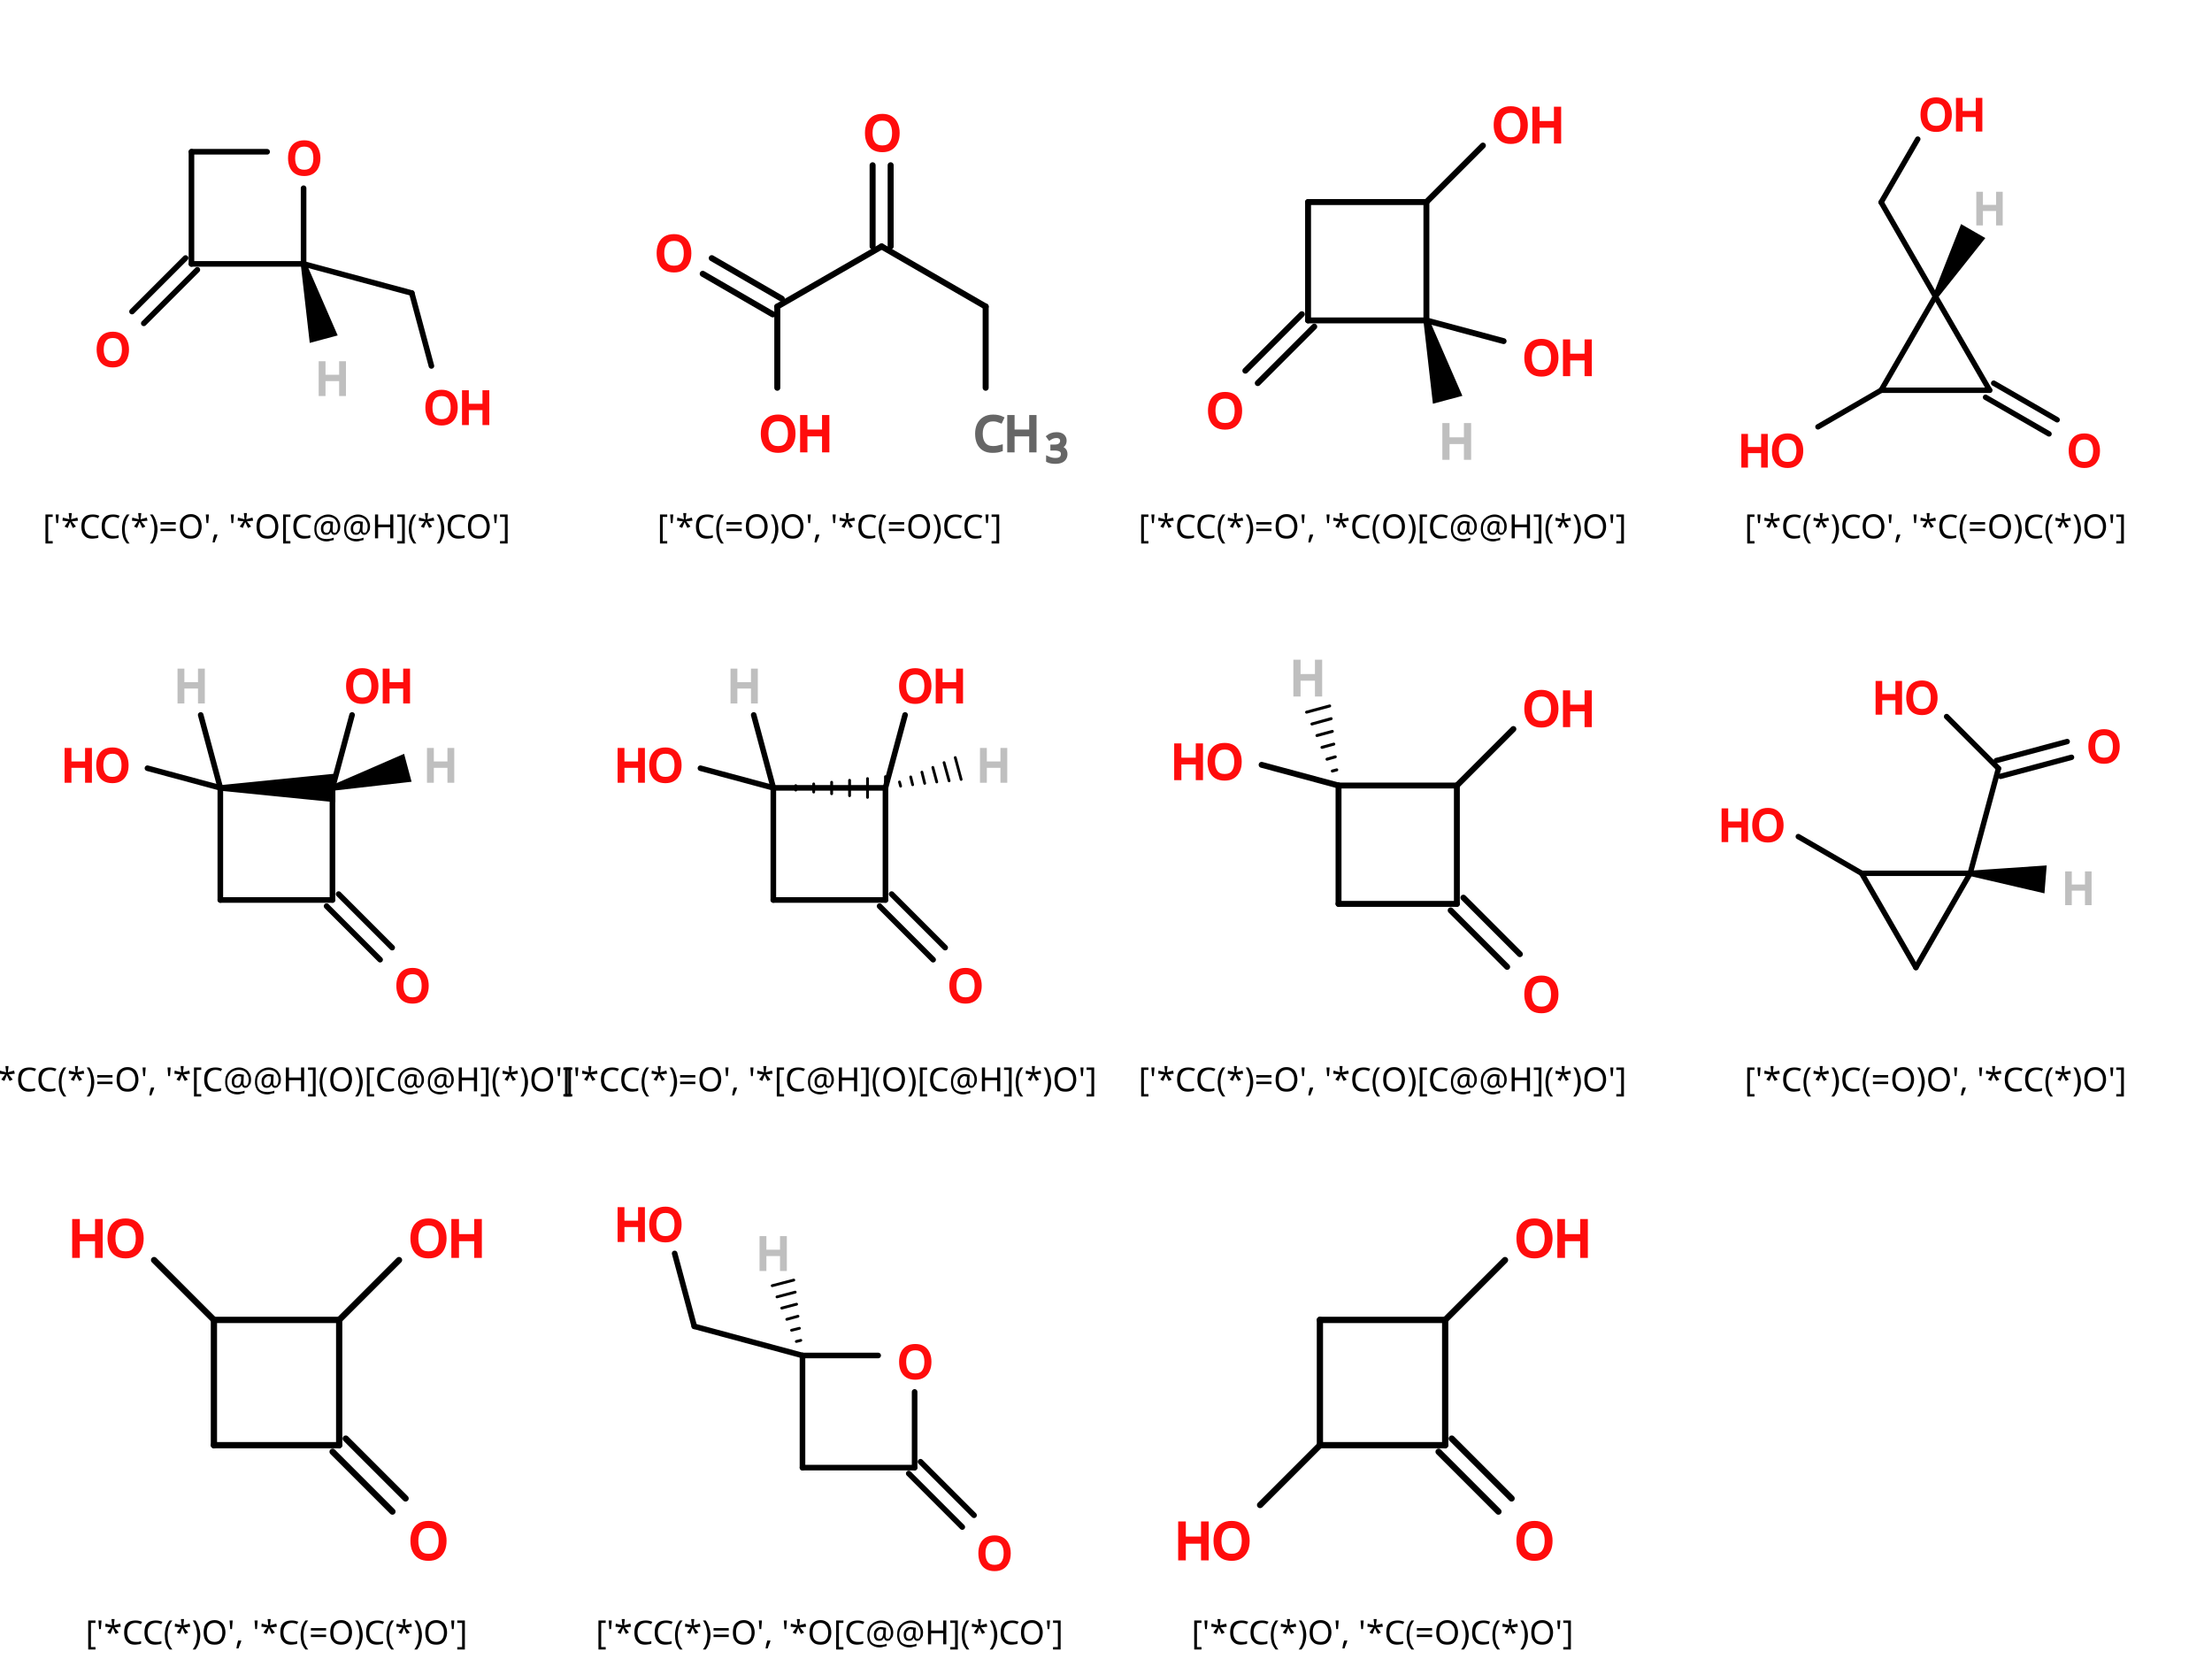
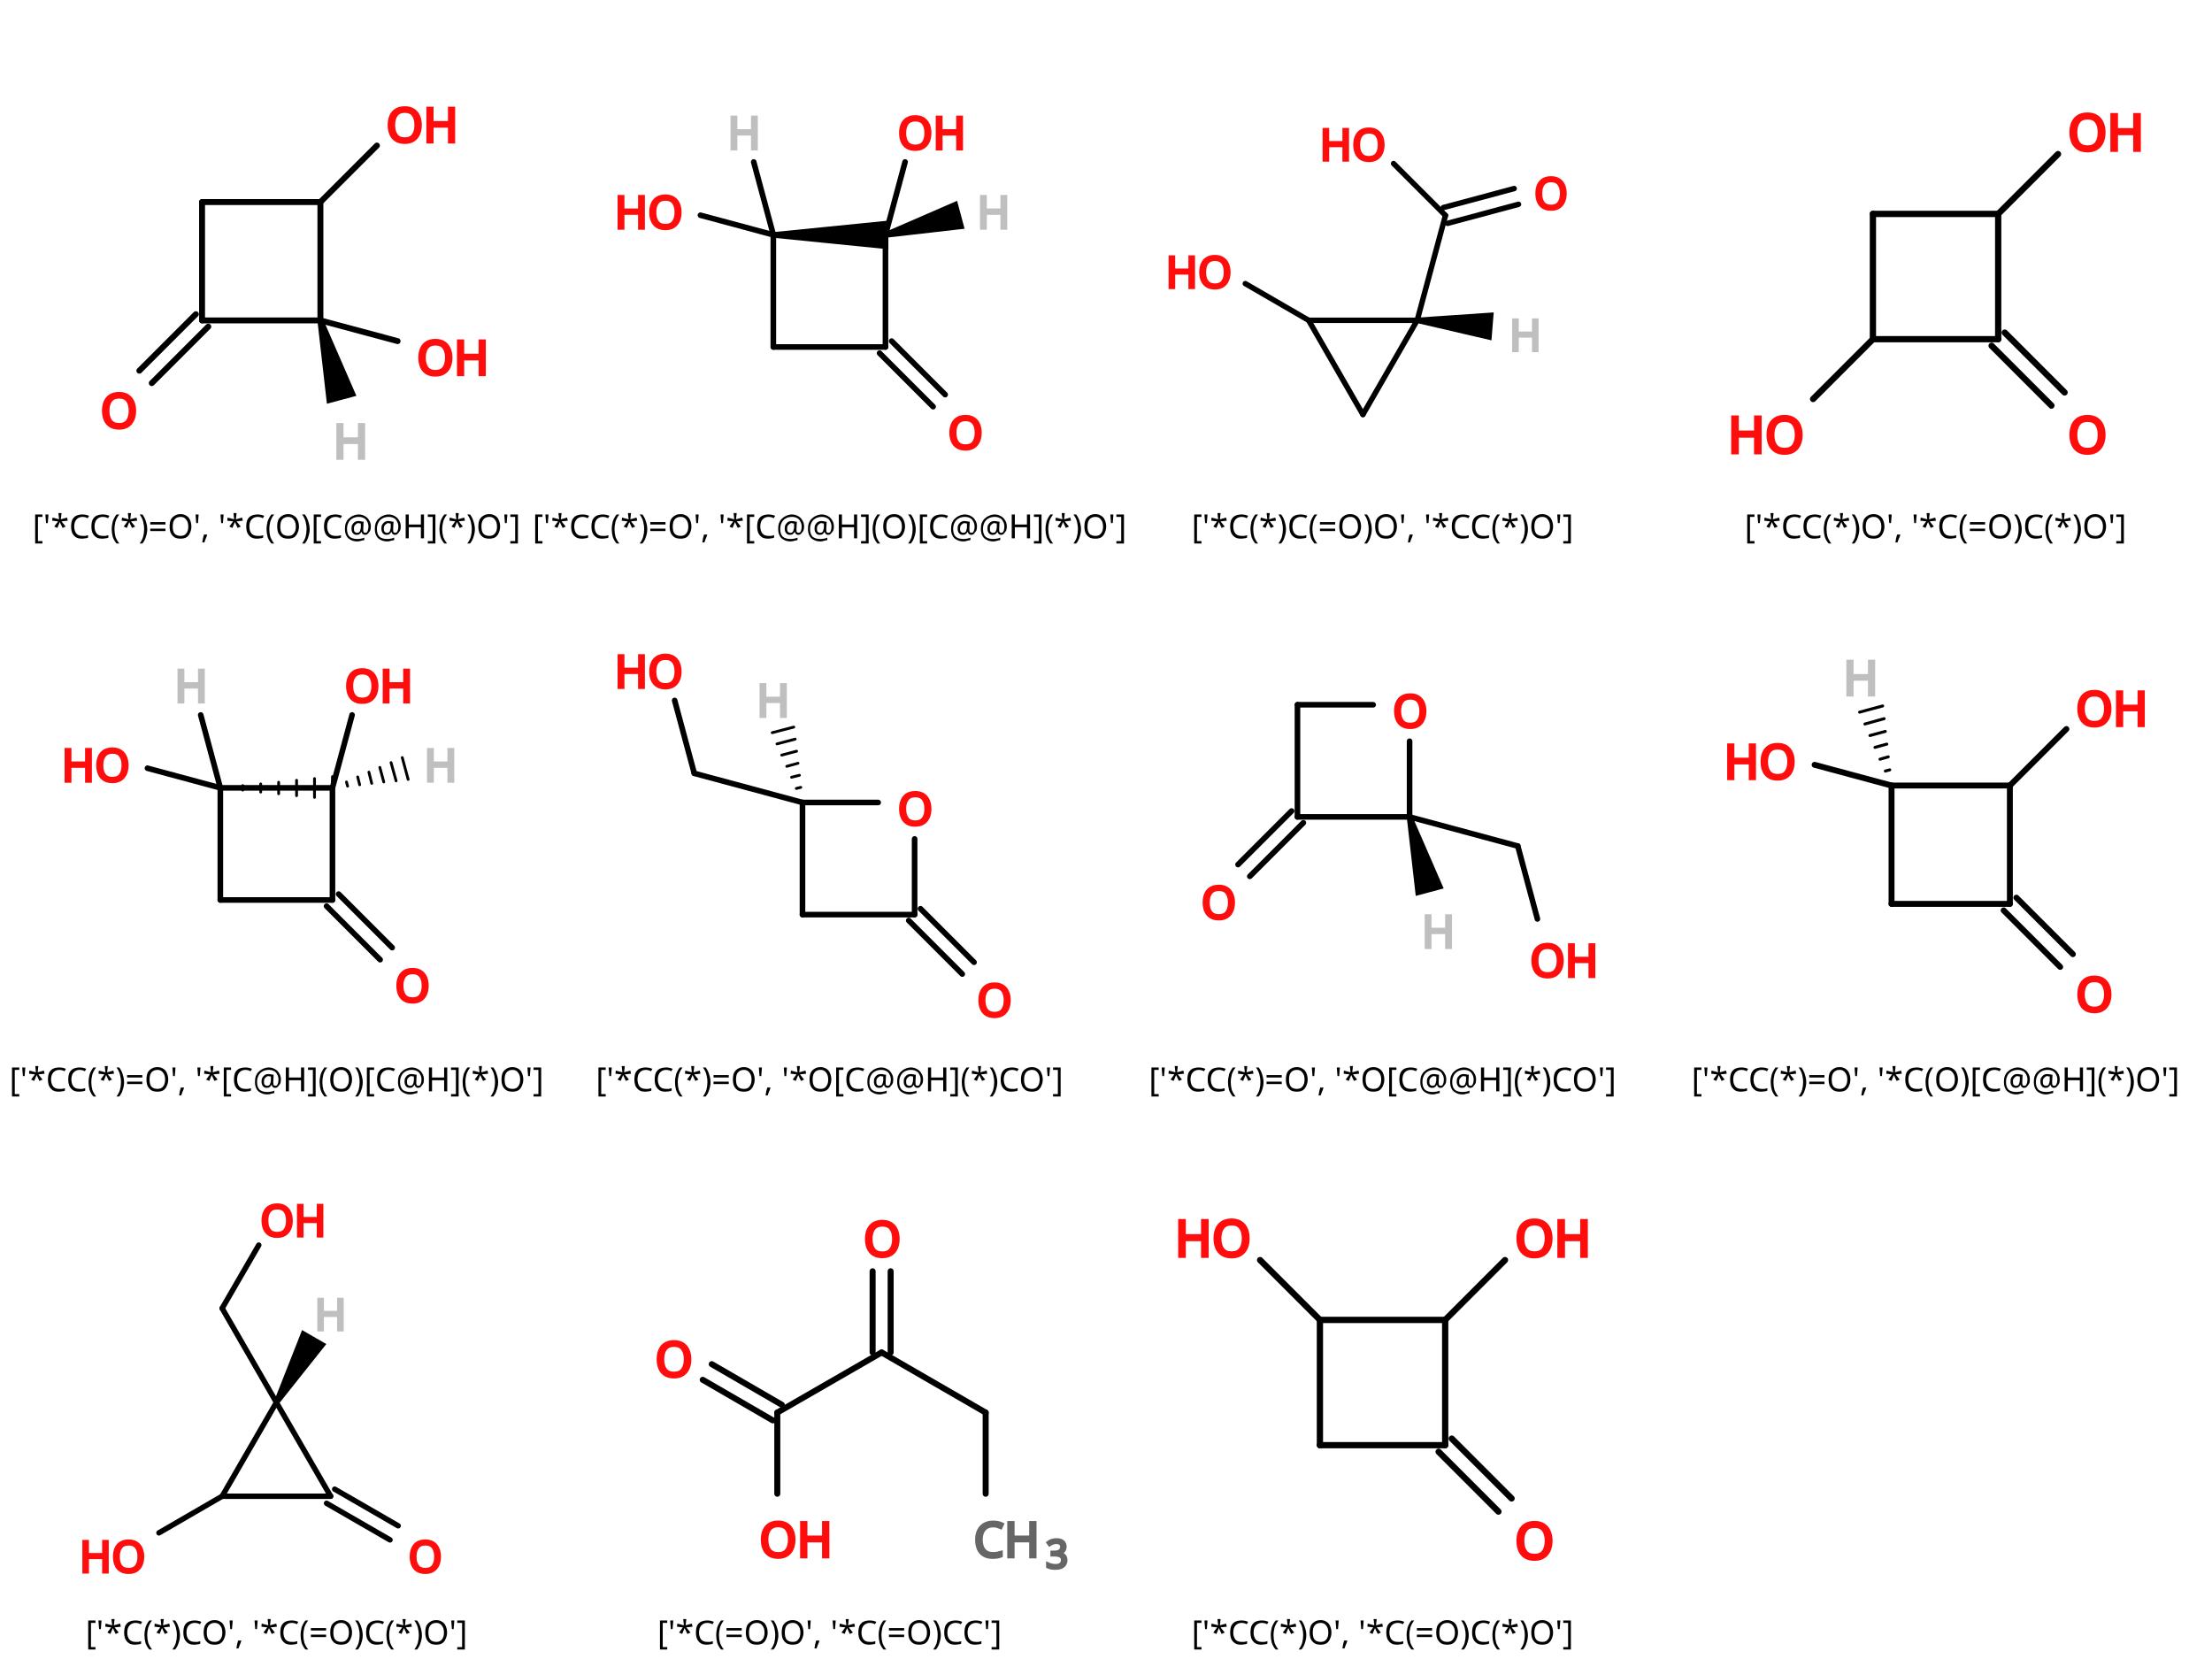
<svg xmlns="http://www.w3.org/2000/svg" version="1.1" id="topsvg" x="0" y="0" width="100%" height="100%" viewBox="0 0 100 75">
  <rect x="0" y="0" width="100" height="75" fill="white" />
  <g transform="translate(0,0)">
-     <svg width="25" height="25" x="0" y="0" viewBox="0 0 197.274 168.99" font-family="sans-serif" stroke="rgb(0,0,0)" stroke-width="2" stroke-linecap="round">
-       <line x1="47.1" y1="97.0" x2="66.2" y2="77.9" stroke="rgb(0,0,0)" stroke-width="2.0" />
-       <line x1="51.3" y1="101.2" x2="70.4" y2="82.1" stroke="rgb(0,0,0)" stroke-width="2.0" />
-       <polygon points="108.284 80 119.084 104.852 111.357 106.922 " stroke-width="2" fill="rgb(0,0,0)" stroke="rgb(0,0,0)" />
-       <line x1="108.3" y1="80.0" x2="146.9" y2="90.4" stroke="rgb(0,0,0)" stroke-width="2.0" />
-       <line x1="146.9" y1="90.4" x2="153.9" y2="116.4" stroke="rgb(0,0,0)" stroke-width="2.0" />
-       <line x1="108.3" y1="53.0" x2="108.3" y2="80.0" stroke="rgb(0,0,0)" stroke-width="2.0" />
-       <line x1="108.3" y1="80.0" x2="68.3" y2="80.0" stroke="rgb(0,0,0)" stroke-width="2.0" />
-       <line x1="68.3" y1="80.0" x2="68.3" y2="40.0" stroke="rgb(0,0,0)" stroke-width="2.0" />
-       <line x1="68.3" y1="40.0" x2="95.3" y2="40.0" stroke="rgb(0,0,0)" stroke-width="2.0" />
-       <text x="34" y="116.284" fill="rgb(255,12,12)" stroke="rgb(255,12,12)" stroke-width="1" font-size="16">O</text>
-       <text x="102.284" y="48" fill="rgb(255,12,12)" stroke="rgb(255,12,12)" stroke-width="1" font-size="16">O</text>
-       <text x="112.637" y="126.637" fill="rgb(191,191,191)" stroke="rgb(191,191,191)" stroke-width="1" font-size="16">H</text>
-       <text x="151.274" y="136.99" fill="rgb(255,12,12)" stroke="rgb(255,12,12)" stroke-width="1" font-size="16">OH</text>
-     </svg>
-   </g>
-   <text text-anchor="middle" font-size="1.5" fill="black" font-family="sans-serif" x="12.5" y="24.333">['*CC(*)=O', '*O[C@@H](*)CO']</text>
-   <g transform="translate(25,0)">
-     <svg width="25" height="25" x="0" y="0" viewBox="0 0 183.923 180" font-family="sans-serif" stroke="rgb(0,0,0)" stroke-width="2" stroke-linecap="round">
-       <line x1="143.9" y1="127.0" x2="143.9" y2="100.0" stroke="rgb(0,0,0)" stroke-width="2.0" />
-       <line x1="143.9" y1="100.0" x2="109.3" y2="80.0" stroke="rgb(0,0,0)" stroke-width="2.0" />
-       <line x1="106.3" y1="80.0" x2="106.3" y2="53.0" stroke="rgb(0,0,0)" stroke-width="2.0" />
-       <line x1="112.3" y1="80.0" x2="112.3" y2="53.0" stroke="rgb(0,0,0)" stroke-width="2.0" />
-       <line x1="109.3" y1="80.0" x2="74.6" y2="100.0" stroke="rgb(0,0,0)" stroke-width="2.0" />
-       <line x1="73.1" y1="102.6" x2="49.8" y2="89.1" stroke="rgb(0,0,0)" stroke-width="2.0" />
-       <line x1="76.1" y1="97.4" x2="52.8" y2="83.9" stroke="rgb(0,0,0)" stroke-width="2.0" />
-       <line x1="74.6" y1="100.0" x2="74.6" y2="127.0" stroke="rgb(0,0,0)" stroke-width="2.0" />
-       <text x="139.923" y="148" fill="rgb(102,102,102)" stroke="rgb(102,102,102)" stroke-width="1" font-size="16">CH</text>
-       <text x="163.923" y="151.68" fill="rgb(102,102,102)" stroke="rgb(102,102,102)" stroke-width="1" font-size="13">3</text>
-       <text x="103.282" y="48" fill="rgb(255,12,12)" stroke="rgb(255,12,12)" stroke-width="1" font-size="16">O</text>
-       <text x="34" y="88" fill="rgb(255,12,12)" stroke="rgb(255,12,12)" stroke-width="1" font-size="16">O</text>
-       <text x="68.641" y="148" fill="rgb(255,12,12)" stroke="rgb(255,12,12)" stroke-width="1" font-size="16">OH</text>
-     </svg>
-   </g>
-   <text text-anchor="middle" font-size="1.5" fill="black" font-family="sans-serif" x="37.5" y="24.333">['*C(=O)O', '*C(=O)CC']</text>
-   <g transform="translate(50,0)">
    <svg width="25" height="25" x="0" y="0" viewBox="0 0 186.921 186.921" font-family="sans-serif" stroke="rgb(0,0,0)" stroke-width="2" stroke-linecap="round">
      <line x1="47.1" y1="125.3" x2="66.2" y2="106.2" stroke="rgb(0,0,0)" stroke-width="2.0" />
      <line x1="51.3" y1="129.5" x2="70.4" y2="110.4" stroke="rgb(0,0,0)" stroke-width="2.0" />
      <line x1="108.3" y1="68.3" x2="127.4" y2="49.2" stroke="rgb(0,0,0)" stroke-width="2.0" />
      <polygon points="108.284 108.284 119.084 133.136 111.357 135.206 " stroke-width="2" fill="rgb(0,0,0)" stroke="rgb(0,0,0)" />
      <line x1="108.3" y1="108.3" x2="134.4" y2="115.3" stroke="rgb(0,0,0)" stroke-width="2.0" />
      <line x1="108.3" y1="68.3" x2="108.3" y2="108.3" stroke="rgb(0,0,0)" stroke-width="2.0" />
      <line x1="108.3" y1="108.3" x2="68.3" y2="108.3" stroke="rgb(0,0,0)" stroke-width="2.0" />
      <line x1="68.3" y1="108.3" x2="68.3" y2="68.3" stroke="rgb(0,0,0)" stroke-width="2.0" />
      <line x1="68.3" y1="68.3" x2="108.3" y2="68.3" stroke="rgb(0,0,0)" stroke-width="2.0" />
      <text x="34" y="144.569" fill="rgb(255,12,12)" stroke="rgb(255,12,12)" stroke-width="1" font-size="16">O</text>
      <text x="130.569" y="48" fill="rgb(255,12,12)" stroke="rgb(255,12,12)" stroke-width="1" font-size="16">OH</text>
      <text x="112.637" y="154.921" fill="rgb(191,191,191)" stroke="rgb(191,191,191)" stroke-width="1" font-size="16">H</text>
      <text x="140.921" y="126.637" fill="rgb(255,12,12)" stroke="rgb(255,12,12)" stroke-width="1" font-size="16">OH</text>
    </svg>
  </g>
-   <text text-anchor="middle" font-size="1.5" fill="black" font-family="sans-serif" x="62.5" y="24.333">['*CC(*)=O', '*C(O)[C@@H](*)O']</text>
-   <g transform="translate(75,0)">
-     <svg width="25" height="25" x="0" y="0" viewBox="0 0 189.282 203.923" font-family="sans-serif" stroke="rgb(0,0,0)" stroke-width="2" stroke-linecap="round">
-       <line x1="136.5" y1="160.0" x2="113.1" y2="146.5" stroke="rgb(0,0,0)" stroke-width="2.0" />
-       <line x1="139.5" y1="154.8" x2="116.1" y2="141.3" stroke="rgb(0,0,0)" stroke-width="2.0" />
-       <line x1="74.6" y1="143.9" x2="51.3" y2="157.4" stroke="rgb(0,0,0)" stroke-width="2.0" />
-       <polygon points="94.641 109.282 104.577 84.073 111.505 88.073 " stroke-width="2" fill="rgb(0,0,0)" stroke="rgb(0,0,0)" />
-       <line x1="94.6" y1="109.3" x2="74.6" y2="74.6" stroke="rgb(0,0,0)" stroke-width="2.0" />
-       <line x1="74.6" y1="74.6" x2="88.1" y2="51.3" stroke="rgb(0,0,0)" stroke-width="2.0" />
-       <line x1="94.6" y1="109.3" x2="114.6" y2="143.9" stroke="rgb(0,0,0)" stroke-width="2.0" />
-       <line x1="114.6" y1="143.9" x2="74.6" y2="143.9" stroke="rgb(0,0,0)" stroke-width="2.0" />
-       <line x1="74.6" y1="143.9" x2="94.6" y2="109.3" stroke="rgb(0,0,0)" stroke-width="2.0" />
-       <text x="143.282" y="171.923" fill="rgb(255,12,12)" stroke="rgb(255,12,12)" stroke-width="1" font-size="16">O</text>
-       <text x="22" y="171.923" fill="rgb(255,12,12)" stroke="rgb(255,12,12)" stroke-width="1" font-size="16">HO</text>
-       <text x="108.641" y="82.641" fill="rgb(191,191,191)" stroke="rgb(191,191,191)" stroke-width="1" font-size="16">H</text>
-       <text x="88.641" y="48" fill="rgb(255,12,12)" stroke="rgb(255,12,12)" stroke-width="1" font-size="16">OH</text>
-     </svg>
-   </g>
-   <text text-anchor="middle" font-size="1.5" fill="black" font-family="sans-serif" x="87.5" y="24.333">['*C(*)CO', '*C(=O)C(*)O']</text>
-   <g transform="translate(0,25)">
+   <text text-anchor="middle" font-size="1.5" fill="black" font-family="sans-serif" x="12.5" y="24.333">['*CC(*)=O', '*C(O)[C@@H](*)O']</text>
+   <g transform="translate(25,0)">
    <svg width="25" height="25" x="0" y="0" viewBox="0 0 197.274 186.921" font-family="sans-serif" stroke="rgb(0,0,0)" stroke-width="2" stroke-linecap="round">
      <line x1="135.6" y1="139.9" x2="116.5" y2="120.8" stroke="rgb(0,0,0)" stroke-width="2.0" />
      <line x1="139.9" y1="135.6" x2="120.8" y2="116.5" stroke="rgb(0,0,0)" stroke-width="2.0" />
      <line x1="78.6" y1="78.6" x2="71.6" y2="52.6" stroke="rgb(0,0,0)" stroke-width="2.0" />
      <line x1="78.6" y1="78.6" x2="52.6" y2="71.6" stroke="rgb(0,0,0)" stroke-width="2.0" />
      <polygon points="78.637 78.637 118.637 74.637 118.637 82.637 " stroke-width="2" fill="rgb(0,0,0)" stroke="rgb(0,0,0)" />
      <polygon points="118.637 78.637 143.489 67.837 145.559 75.564 " stroke-width="2" fill="rgb(0,0,0)" stroke="rgb(0,0,0)" />
      <line x1="118.6" y1="78.6" x2="125.6" y2="52.6" stroke="rgb(0,0,0)" stroke-width="2.0" />
      <line x1="78.6" y1="78.6" x2="118.6" y2="78.6" stroke="rgb(0,0,0)" stroke-width="2.0" />
      <line x1="118.6" y1="78.6" x2="118.6" y2="118.6" stroke="rgb(0,0,0)" stroke-width="2.0" />
      <line x1="118.6" y1="118.6" x2="78.6" y2="118.6" stroke="rgb(0,0,0)" stroke-width="2.0" />
      <line x1="78.6" y1="118.6" x2="78.6" y2="78.6" stroke="rgb(0,0,0)" stroke-width="2.0" />
      <text x="140.921" y="154.921" fill="rgb(255,12,12)" stroke="rgb(255,12,12)" stroke-width="1" font-size="16">O</text>
      <text x="62.284" y="48" fill="rgb(191,191,191)" stroke="rgb(191,191,191)" stroke-width="1" font-size="16">H</text>
      <text x="22" y="76.284" fill="rgb(255,12,12)" stroke="rgb(255,12,12)" stroke-width="1" font-size="16">HO</text>
      <text x="151.274" y="76.284" fill="rgb(191,191,191)" stroke="rgb(191,191,191)" stroke-width="1" font-size="16">H</text>
      <text x="122.99" y="48" fill="rgb(255,12,12)" stroke="rgb(255,12,12)" stroke-width="1" font-size="16">OH</text>
    </svg>
  </g>
-   <text text-anchor="middle" font-size="1.5" fill="black" font-family="sans-serif" x="12.5" y="49.333">['*CC(*)=O', '*[C@@H](O)[C@@H](*)O']</text>
-   <g transform="translate(25,25)">
+   <text text-anchor="middle" font-size="1.5" fill="black" font-family="sans-serif" x="37.5" y="24.333">['*CC(*)=O', '*[C@@H](O)[C@@H](*)O']</text>
+   <g transform="translate(50,0)">
+     <svg width="25" height="25" x="0" y="0" viewBox="0 0 203.631 181.562" font-family="sans-serif" stroke="rgb(0,0,0)" stroke-width="2" stroke-linecap="round">
+       <line x1="151.9" y1="64.2" x2="125.8" y2="71.2" stroke="rgb(0,0,0)" stroke-width="2.0" />
+       <line x1="150.3" y1="58.4" x2="124.2" y2="65.4" stroke="rgb(0,0,0)" stroke-width="2.0" />
+       <line x1="125.0" y1="68.3" x2="105.9" y2="49.2" stroke="rgb(0,0,0)" stroke-width="2.0" />
+       <line x1="125.0" y1="68.3" x2="114.6" y2="106.9" stroke="rgb(0,0,0)" stroke-width="2.0" />
+       <polygon points="114.641 106.921 141.676 105.084 141.034 113.059 " stroke-width="2" fill="rgb(0,0,0)" stroke="rgb(0,0,0)" />
+       <line x1="74.6" y1="106.9" x2="51.3" y2="93.4" stroke="rgb(0,0,0)" stroke-width="2.0" />
+       <line x1="74.6" y1="106.9" x2="114.6" y2="106.9" stroke="rgb(0,0,0)" stroke-width="2.0" />
+       <line x1="114.6" y1="106.9" x2="94.6" y2="141.6" stroke="rgb(0,0,0)" stroke-width="2.0" />
+       <line x1="94.6" y1="141.6" x2="74.6" y2="106.9" stroke="rgb(0,0,0)" stroke-width="2.0" />
+       <text x="157.631" y="65.932" fill="rgb(255,12,12)" stroke="rgb(255,12,12)" stroke-width="1" font-size="16">O</text>
+       <text x="78.71" y="48" fill="rgb(255,12,12)" stroke="rgb(255,12,12)" stroke-width="1" font-size="16">HO</text>
+       <text x="148.512" y="118.13" fill="rgb(191,191,191)" stroke="rgb(191,191,191)" stroke-width="1" font-size="16">H</text>
+       <text x="22" y="94.921" fill="rgb(255,12,12)" stroke="rgb(255,12,12)" stroke-width="1" font-size="16">HO</text>
+     </svg>
+   </g>
+   <text text-anchor="middle" font-size="1.5" fill="black" font-family="sans-serif" x="62.5" y="24.333">['*C(*)C(=O)O', '*CC(*)O']</text>
+   <g transform="translate(75,0)">
+     <svg width="25" height="25" x="0" y="0" viewBox="0 0 176.569 176.569" font-family="sans-serif" stroke="rgb(0,0,0)" stroke-width="2" stroke-linecap="round">
+       <line x1="125.3" y1="129.5" x2="106.2" y2="110.4" stroke="rgb(0,0,0)" stroke-width="2.0" />
+       <line x1="129.5" y1="125.3" x2="110.4" y2="106.2" stroke="rgb(0,0,0)" stroke-width="2.0" />
+       <line x1="68.3" y1="108.3" x2="49.2" y2="127.4" stroke="rgb(0,0,0)" stroke-width="2.0" />
+       <line x1="108.3" y1="68.3" x2="127.4" y2="49.2" stroke="rgb(0,0,0)" stroke-width="2.0" />
+       <line x1="68.3" y1="68.3" x2="108.3" y2="68.3" stroke="rgb(0,0,0)" stroke-width="2.0" />
+       <line x1="108.3" y1="68.3" x2="108.3" y2="108.3" stroke="rgb(0,0,0)" stroke-width="2.0" />
+       <line x1="108.3" y1="108.3" x2="68.3" y2="108.3" stroke="rgb(0,0,0)" stroke-width="2.0" />
+       <line x1="68.3" y1="108.3" x2="68.3" y2="68.3" stroke="rgb(0,0,0)" stroke-width="2.0" />
+       <text x="130.569" y="144.569" fill="rgb(255,12,12)" stroke="rgb(255,12,12)" stroke-width="1" font-size="16">O</text>
+       <text x="22" y="144.569" fill="rgb(255,12,12)" stroke="rgb(255,12,12)" stroke-width="1" font-size="16">HO</text>
+       <text x="130.569" y="48" fill="rgb(255,12,12)" stroke="rgb(255,12,12)" stroke-width="1" font-size="16">OH</text>
+     </svg>
+   </g>
+   <text text-anchor="middle" font-size="1.5" fill="black" font-family="sans-serif" x="87.5" y="24.333">['*CC(*)O', '*C(=O)C(*)O']</text>
+   <g transform="translate(0,25)">
    <svg width="25" height="25" x="0" y="0" viewBox="0 0 197.274 186.921" font-family="sans-serif" stroke="rgb(0,0,0)" stroke-width="2" stroke-linecap="round">
      <line x1="135.6" y1="139.9" x2="116.5" y2="120.8" stroke="rgb(0,0,0)" stroke-width="2.0" />
      <line x1="139.9" y1="135.6" x2="120.8" y2="116.5" stroke="rgb(0,0,0)" stroke-width="2.0" />
      <line x1="78.6" y1="78.6" x2="71.6" y2="52.6" stroke="rgb(0,0,0)" stroke-width="2.0" />
      <line x1="78.6" y1="78.6" x2="52.6" y2="71.6" stroke="rgb(0,0,0)" stroke-width="2.0" />
      <line x1="86.6" y1="77.8" x2="86.6" y2="79.4" stroke="rgb(0,0,0)" stroke-width="1.0" />
      <line x1="93.0" y1="77.2" x2="93.0" y2="80.1" stroke="rgb(0,0,0)" stroke-width="1.0" />
      <line x1="99.4" y1="76.6" x2="99.4" y2="80.7" stroke="rgb(0,0,0)" stroke-width="1.0" />
      <line x1="105.8" y1="75.9" x2="105.8" y2="81.4" stroke="rgb(0,0,0)" stroke-width="1.0" />
      <line x1="112.2" y1="75.3" x2="112.2" y2="82.0" stroke="rgb(0,0,0)" stroke-width="1.0" />
      <line x1="118.6" y1="74.6" x2="118.6" y2="82.6" stroke="rgb(0,0,0)" stroke-width="1.0" />
      <line x1="123.6" y1="76.5" x2="124.0" y2="78.0" stroke="rgb(0,0,0)" stroke-width="1.0" />
      <line x1="127.6" y1="74.7" x2="128.3" y2="77.5" stroke="rgb(0,0,0)" stroke-width="1.0" />
      <line x1="131.6" y1="73.0" x2="132.6" y2="77.0" stroke="rgb(0,0,0)" stroke-width="1.0" />
      <line x1="135.5" y1="71.3" x2="136.9" y2="76.5" stroke="rgb(0,0,0)" stroke-width="1.0" />
      <line x1="139.5" y1="69.6" x2="141.3" y2="76.1" stroke="rgb(0,0,0)" stroke-width="1.0" />
      <line x1="143.5" y1="67.8" x2="145.6" y2="75.6" stroke="rgb(0,0,0)" stroke-width="1.0" />
      <line x1="118.6" y1="78.6" x2="125.6" y2="52.6" stroke="rgb(0,0,0)" stroke-width="2.0" />
      <line x1="78.6" y1="78.6" x2="118.6" y2="78.6" stroke="rgb(0,0,0)" stroke-width="2.0" />
      <line x1="118.6" y1="78.6" x2="118.6" y2="118.6" stroke="rgb(0,0,0)" stroke-width="2.0" />
      <line x1="118.6" y1="118.6" x2="78.6" y2="118.6" stroke="rgb(0,0,0)" stroke-width="2.0" />
      <line x1="78.6" y1="118.6" x2="78.6" y2="78.6" stroke="rgb(0,0,0)" stroke-width="2.0" />
      <text x="140.921" y="154.921" fill="rgb(255,12,12)" stroke="rgb(255,12,12)" stroke-width="1" font-size="16">O</text>
      <text x="62.284" y="48" fill="rgb(191,191,191)" stroke="rgb(191,191,191)" stroke-width="1" font-size="16">H</text>
      <text x="22" y="76.284" fill="rgb(255,12,12)" stroke="rgb(255,12,12)" stroke-width="1" font-size="16">HO</text>
      <text x="151.274" y="76.284" fill="rgb(191,191,191)" stroke="rgb(191,191,191)" stroke-width="1" font-size="16">H</text>
      <text x="122.99" y="48" fill="rgb(255,12,12)" stroke="rgb(255,12,12)" stroke-width="1" font-size="16">OH</text>
    </svg>
  </g>
-   <text text-anchor="middle" font-size="1.5" fill="black" font-family="sans-serif" x="37.5" y="49.333">['*CC(*)=O', '*[C@H](O)[C@H](*)O']</text>
+   <text text-anchor="middle" font-size="1.5" fill="black" font-family="sans-serif" x="12.5" y="49.333">['*CC(*)=O', '*[C@H](O)[C@H](*)O']</text>
+   <g transform="translate(25,25)">
+     <svg width="25" height="25" x="0" y="0" viewBox="0 0 197.274 197.274" font-family="sans-serif" stroke="rgb(0,0,0)" stroke-width="2" stroke-linecap="round">
+       <line x1="146.0" y1="150.2" x2="126.9" y2="131.1" stroke="rgb(0,0,0)" stroke-width="2.0" />
+       <line x1="150.2" y1="146.0" x2="131.1" y2="126.9" stroke="rgb(0,0,0)" stroke-width="2.0" />
+       <line x1="86.8" y1="84.0" x2="88.4" y2="83.6" stroke="rgb(0,0,0)" stroke-width="1.0" />
+       <line x1="85.1" y1="80.0" x2="87.9" y2="79.3" stroke="rgb(0,0,0)" stroke-width="1.0" />
+       <line x1="83.4" y1="76.1" x2="87.4" y2="75.0" stroke="rgb(0,0,0)" stroke-width="1.0" />
+       <line x1="81.6" y1="72.1" x2="86.9" y2="70.7" stroke="rgb(0,0,0)" stroke-width="1.0" />
+       <line x1="79.9" y1="68.1" x2="86.4" y2="66.4" stroke="rgb(0,0,0)" stroke-width="1.0" />
+       <line x1="78.2" y1="64.1" x2="85.9" y2="62.1" stroke="rgb(0,0,0)" stroke-width="1.0" />
+       <line x1="89.0" y1="89.0" x2="50.4" y2="78.6" stroke="rgb(0,0,0)" stroke-width="2.0" />
+       <line x1="50.4" y1="78.6" x2="43.4" y2="52.6" stroke="rgb(0,0,0)" stroke-width="2.0" />
+       <line x1="89.0" y1="89.0" x2="116.0" y2="89.0" stroke="rgb(0,0,0)" stroke-width="2.0" />
+       <line x1="129.0" y1="102.0" x2="129.0" y2="129.0" stroke="rgb(0,0,0)" stroke-width="2.0" />
+       <line x1="129.0" y1="129.0" x2="89.0" y2="129.0" stroke="rgb(0,0,0)" stroke-width="2.0" />
+       <line x1="89.0" y1="129.0" x2="89.0" y2="89.0" stroke="rgb(0,0,0)" stroke-width="2.0" />
+       <text x="151.274" y="165.274" fill="rgb(255,12,12)" stroke="rgb(255,12,12)" stroke-width="1" font-size="16">O</text>
+       <text x="72.637" y="58.353" fill="rgb(191,191,191)" stroke="rgb(191,191,191)" stroke-width="1" font-size="16">H</text>
+       <text x="22" y="48" fill="rgb(255,12,12)" stroke="rgb(255,12,12)" stroke-width="1" font-size="16">HO</text>
+       <text x="122.99" y="96.99" fill="rgb(255,12,12)" stroke="rgb(255,12,12)" stroke-width="1" font-size="16">O</text>
+     </svg>
+   </g>
+   <text text-anchor="middle" font-size="1.5" fill="black" font-family="sans-serif" x="37.5" y="49.333">['*CC(*)=O', '*O[C@@H](*)CO']</text>
  <g transform="translate(50,25)">
+     <svg width="25" height="25" x="0" y="0" viewBox="0 0 197.274 168.99" font-family="sans-serif" stroke="rgb(0,0,0)" stroke-width="2" stroke-linecap="round">
+       <line x1="47.1" y1="97.0" x2="66.2" y2="77.9" stroke="rgb(0,0,0)" stroke-width="2.0" />
+       <line x1="51.3" y1="101.2" x2="70.4" y2="82.1" stroke="rgb(0,0,0)" stroke-width="2.0" />
+       <polygon points="108.284 80 119.084 104.852 111.357 106.922 " stroke-width="2" fill="rgb(0,0,0)" stroke="rgb(0,0,0)" />
+       <line x1="108.3" y1="80.0" x2="146.9" y2="90.4" stroke="rgb(0,0,0)" stroke-width="2.0" />
+       <line x1="146.9" y1="90.4" x2="153.9" y2="116.4" stroke="rgb(0,0,0)" stroke-width="2.0" />
+       <line x1="108.3" y1="53.0" x2="108.3" y2="80.0" stroke="rgb(0,0,0)" stroke-width="2.0" />
+       <line x1="108.3" y1="80.0" x2="68.3" y2="80.0" stroke="rgb(0,0,0)" stroke-width="2.0" />
+       <line x1="68.3" y1="80.0" x2="68.3" y2="40.0" stroke="rgb(0,0,0)" stroke-width="2.0" />
+       <line x1="68.3" y1="40.0" x2="95.3" y2="40.0" stroke="rgb(0,0,0)" stroke-width="2.0" />
+       <text x="34" y="116.284" fill="rgb(255,12,12)" stroke="rgb(255,12,12)" stroke-width="1" font-size="16">O</text>
+       <text x="102.284" y="48" fill="rgb(255,12,12)" stroke="rgb(255,12,12)" stroke-width="1" font-size="16">O</text>
+       <text x="112.637" y="126.637" fill="rgb(191,191,191)" stroke="rgb(191,191,191)" stroke-width="1" font-size="16">H</text>
+       <text x="151.274" y="136.99" fill="rgb(255,12,12)" stroke="rgb(255,12,12)" stroke-width="1" font-size="16">OH</text>
+     </svg>
+   </g>
+   <text text-anchor="middle" font-size="1.5" fill="black" font-family="sans-serif" x="62.5" y="49.333">['*CC(*)=O', '*O[C@@H](*)CO']</text>
+   <g transform="translate(75,25)">
    <svg width="25" height="25" x="0" y="0" viewBox="0 0 186.921 186.921" font-family="sans-serif" stroke="rgb(0,0,0)" stroke-width="2" stroke-linecap="round">
      <line x1="135.6" y1="139.9" x2="116.5" y2="120.8" stroke="rgb(0,0,0)" stroke-width="2.0" />
      <line x1="139.9" y1="135.6" x2="120.8" y2="116.5" stroke="rgb(0,0,0)" stroke-width="2.0" />
      <line x1="76.5" y1="73.7" x2="78.0" y2="73.3" stroke="rgb(0,0,0)" stroke-width="1.0" />
      <line x1="74.7" y1="69.7" x2="77.5" y2="68.9" stroke="rgb(0,0,0)" stroke-width="1.0" />
      <line x1="73.0" y1="65.7" x2="77.0" y2="64.6" stroke="rgb(0,0,0)" stroke-width="1.0" />
      <line x1="71.3" y1="61.7" x2="76.5" y2="60.3" stroke="rgb(0,0,0)" stroke-width="1.0" />
      <line x1="69.6" y1="57.8" x2="76.1" y2="56.0" stroke="rgb(0,0,0)" stroke-width="1.0" />
      <line x1="67.8" y1="53.8" x2="75.6" y2="51.7" stroke="rgb(0,0,0)" stroke-width="1.0" />
      <line x1="78.6" y1="78.6" x2="52.6" y2="71.6" stroke="rgb(0,0,0)" stroke-width="2.0" />
      <line x1="118.6" y1="78.6" x2="137.7" y2="59.5" stroke="rgb(0,0,0)" stroke-width="2.0" />
      <line x1="78.6" y1="78.6" x2="118.6" y2="78.6" stroke="rgb(0,0,0)" stroke-width="2.0" />
      <line x1="118.6" y1="78.6" x2="118.6" y2="118.6" stroke="rgb(0,0,0)" stroke-width="2.0" />
      <line x1="118.6" y1="118.6" x2="78.6" y2="118.6" stroke="rgb(0,0,0)" stroke-width="2.0" />
      <line x1="78.6" y1="118.6" x2="78.6" y2="78.6" stroke="rgb(0,0,0)" stroke-width="2.0" />
      <text x="140.921" y="154.921" fill="rgb(255,12,12)" stroke="rgb(255,12,12)" stroke-width="1" font-size="16">O</text>
      <text x="62.284" y="48" fill="rgb(191,191,191)" stroke="rgb(191,191,191)" stroke-width="1" font-size="16">H</text>
      <text x="22" y="76.284" fill="rgb(255,12,12)" stroke="rgb(255,12,12)" stroke-width="1" font-size="16">HO</text>
      <text x="140.921" y="58.353" fill="rgb(255,12,12)" stroke="rgb(255,12,12)" stroke-width="1" font-size="16">OH</text>
    </svg>
  </g>
-   <text text-anchor="middle" font-size="1.5" fill="black" font-family="sans-serif" x="62.5" y="49.333">['*CC(*)=O', '*C(O)[C@@H](*)O']</text>
-   <g transform="translate(75,25)">
-     <svg width="25" height="25" x="0" y="0" viewBox="0 0 203.631 181.562" font-family="sans-serif" stroke="rgb(0,0,0)" stroke-width="2" stroke-linecap="round">
-       <line x1="151.9" y1="64.2" x2="125.8" y2="71.2" stroke="rgb(0,0,0)" stroke-width="2.0" />
-       <line x1="150.3" y1="58.4" x2="124.2" y2="65.4" stroke="rgb(0,0,0)" stroke-width="2.0" />
-       <line x1="125.0" y1="68.3" x2="105.9" y2="49.2" stroke="rgb(0,0,0)" stroke-width="2.0" />
-       <line x1="125.0" y1="68.3" x2="114.6" y2="106.9" stroke="rgb(0,0,0)" stroke-width="2.0" />
-       <polygon points="114.641 106.921 141.676 105.084 141.034 113.059 " stroke-width="2" fill="rgb(0,0,0)" stroke="rgb(0,0,0)" />
-       <line x1="74.6" y1="106.9" x2="51.3" y2="93.4" stroke="rgb(0,0,0)" stroke-width="2.0" />
-       <line x1="74.6" y1="106.9" x2="114.6" y2="106.9" stroke="rgb(0,0,0)" stroke-width="2.0" />
-       <line x1="114.6" y1="106.9" x2="94.6" y2="141.6" stroke="rgb(0,0,0)" stroke-width="2.0" />
-       <line x1="94.6" y1="141.6" x2="74.6" y2="106.9" stroke="rgb(0,0,0)" stroke-width="2.0" />
-       <text x="157.631" y="65.932" fill="rgb(255,12,12)" stroke="rgb(255,12,12)" stroke-width="1" font-size="16">O</text>
-       <text x="78.71" y="48" fill="rgb(255,12,12)" stroke="rgb(255,12,12)" stroke-width="1" font-size="16">HO</text>
-       <text x="148.512" y="118.13" fill="rgb(191,191,191)" stroke="rgb(191,191,191)" stroke-width="1" font-size="16">H</text>
-       <text x="22" y="94.921" fill="rgb(255,12,12)" stroke="rgb(255,12,12)" stroke-width="1" font-size="16">HO</text>
-     </svg>
-   </g>
-   <text text-anchor="middle" font-size="1.5" fill="black" font-family="sans-serif" x="87.5" y="49.333">['*C(*)C(=O)O', '*CC(*)O']</text>
+   <text text-anchor="middle" font-size="1.5" fill="black" font-family="sans-serif" x="87.5" y="49.333">['*CC(*)=O', '*C(O)[C@@H](*)O']</text>
  <g transform="translate(0,50)">
+     <svg width="25" height="25" x="0" y="0" viewBox="0 0 189.282 203.923" font-family="sans-serif" stroke="rgb(0,0,0)" stroke-width="2" stroke-linecap="round">
+       <line x1="136.5" y1="160.0" x2="113.1" y2="146.5" stroke="rgb(0,0,0)" stroke-width="2.0" />
+       <line x1="139.5" y1="154.8" x2="116.1" y2="141.3" stroke="rgb(0,0,0)" stroke-width="2.0" />
+       <line x1="74.6" y1="143.9" x2="51.3" y2="157.4" stroke="rgb(0,0,0)" stroke-width="2.0" />
+       <polygon points="94.641 109.282 104.577 84.073 111.505 88.073 " stroke-width="2" fill="rgb(0,0,0)" stroke="rgb(0,0,0)" />
+       <line x1="94.6" y1="109.3" x2="74.6" y2="74.6" stroke="rgb(0,0,0)" stroke-width="2.0" />
+       <line x1="74.6" y1="74.6" x2="88.1" y2="51.3" stroke="rgb(0,0,0)" stroke-width="2.0" />
+       <line x1="94.6" y1="109.3" x2="114.6" y2="143.9" stroke="rgb(0,0,0)" stroke-width="2.0" />
+       <line x1="114.6" y1="143.9" x2="74.6" y2="143.9" stroke="rgb(0,0,0)" stroke-width="2.0" />
+       <line x1="74.6" y1="143.9" x2="94.6" y2="109.3" stroke="rgb(0,0,0)" stroke-width="2.0" />
+       <text x="143.282" y="171.923" fill="rgb(255,12,12)" stroke="rgb(255,12,12)" stroke-width="1" font-size="16">O</text>
+       <text x="22" y="171.923" fill="rgb(255,12,12)" stroke="rgb(255,12,12)" stroke-width="1" font-size="16">HO</text>
+       <text x="108.641" y="82.641" fill="rgb(191,191,191)" stroke="rgb(191,191,191)" stroke-width="1" font-size="16">H</text>
+       <text x="88.641" y="48" fill="rgb(255,12,12)" stroke="rgb(255,12,12)" stroke-width="1" font-size="16">OH</text>
+     </svg>
+   </g>
+   <text text-anchor="middle" font-size="1.5" fill="black" font-family="sans-serif" x="12.5" y="74.333">['*C(*)CO', '*C(=O)C(*)O']</text>
+   <g transform="translate(25,50)">
+     <svg width="25" height="25" x="0" y="0" viewBox="0 0 183.923 180" font-family="sans-serif" stroke="rgb(0,0,0)" stroke-width="2" stroke-linecap="round">
+       <line x1="143.9" y1="127.0" x2="143.9" y2="100.0" stroke="rgb(0,0,0)" stroke-width="2.0" />
+       <line x1="143.9" y1="100.0" x2="109.3" y2="80.0" stroke="rgb(0,0,0)" stroke-width="2.0" />
+       <line x1="106.3" y1="80.0" x2="106.3" y2="53.0" stroke="rgb(0,0,0)" stroke-width="2.0" />
+       <line x1="112.3" y1="80.0" x2="112.3" y2="53.0" stroke="rgb(0,0,0)" stroke-width="2.0" />
+       <line x1="109.3" y1="80.0" x2="74.6" y2="100.0" stroke="rgb(0,0,0)" stroke-width="2.0" />
+       <line x1="73.1" y1="102.6" x2="49.8" y2="89.1" stroke="rgb(0,0,0)" stroke-width="2.0" />
+       <line x1="76.1" y1="97.4" x2="52.8" y2="83.9" stroke="rgb(0,0,0)" stroke-width="2.0" />
+       <line x1="74.6" y1="100.0" x2="74.6" y2="127.0" stroke="rgb(0,0,0)" stroke-width="2.0" />
+       <text x="139.923" y="148" fill="rgb(102,102,102)" stroke="rgb(102,102,102)" stroke-width="1" font-size="16">CH</text>
+       <text x="163.923" y="151.68" fill="rgb(102,102,102)" stroke="rgb(102,102,102)" stroke-width="1" font-size="13">3</text>
+       <text x="103.282" y="48" fill="rgb(255,12,12)" stroke="rgb(255,12,12)" stroke-width="1" font-size="16">O</text>
+       <text x="34" y="88" fill="rgb(255,12,12)" stroke="rgb(255,12,12)" stroke-width="1" font-size="16">O</text>
+       <text x="68.641" y="148" fill="rgb(255,12,12)" stroke="rgb(255,12,12)" stroke-width="1" font-size="16">OH</text>
+     </svg>
+   </g>
+   <text text-anchor="middle" font-size="1.5" fill="black" font-family="sans-serif" x="37.5" y="74.333">['*C(=O)O', '*C(=O)CC']</text>
+   <g transform="translate(50,50)">
    <svg width="25" height="25" x="0" y="0" viewBox="0 0 176.569 176.569" font-family="sans-serif" stroke="rgb(0,0,0)" stroke-width="2" stroke-linecap="round">
      <line x1="125.3" y1="129.5" x2="106.2" y2="110.4" stroke="rgb(0,0,0)" stroke-width="2.0" />
      <line x1="129.5" y1="125.3" x2="110.4" y2="106.2" stroke="rgb(0,0,0)" stroke-width="2.0" />
      <line x1="68.3" y1="68.3" x2="49.2" y2="49.2" stroke="rgb(0,0,0)" stroke-width="2.0" />
      <line x1="108.3" y1="68.3" x2="127.4" y2="49.2" stroke="rgb(0,0,0)" stroke-width="2.0" />
      <line x1="68.3" y1="68.3" x2="108.3" y2="68.3" stroke="rgb(0,0,0)" stroke-width="2.0" />
      <line x1="108.3" y1="68.3" x2="108.3" y2="108.3" stroke="rgb(0,0,0)" stroke-width="2.0" />
      <line x1="108.3" y1="108.3" x2="68.3" y2="108.3" stroke="rgb(0,0,0)" stroke-width="2.0" />
      <line x1="68.3" y1="108.3" x2="68.3" y2="68.3" stroke="rgb(0,0,0)" stroke-width="2.0" />
      <text x="130.569" y="144.569" fill="rgb(255,12,12)" stroke="rgb(255,12,12)" stroke-width="1" font-size="16">O</text>
      <text x="22" y="48" fill="rgb(255,12,12)" stroke="rgb(255,12,12)" stroke-width="1" font-size="16">HO</text>
      <text x="130.569" y="48" fill="rgb(255,12,12)" stroke="rgb(255,12,12)" stroke-width="1" font-size="16">OH</text>
    </svg>
  </g>
-   <text text-anchor="middle" font-size="1.5" fill="black" font-family="sans-serif" x="12.5" y="74.333">['*CC(*)O', '*C(=O)C(*)O']</text>
-   <g transform="translate(25,50)">
-     <svg width="25" height="25" x="0" y="0" viewBox="0 0 197.274 197.274" font-family="sans-serif" stroke="rgb(0,0,0)" stroke-width="2" stroke-linecap="round">
-       <line x1="146.0" y1="150.2" x2="126.9" y2="131.1" stroke="rgb(0,0,0)" stroke-width="2.0" />
-       <line x1="150.2" y1="146.0" x2="131.1" y2="126.9" stroke="rgb(0,0,0)" stroke-width="2.0" />
-       <line x1="86.8" y1="84.0" x2="88.4" y2="83.6" stroke="rgb(0,0,0)" stroke-width="1.0" />
-       <line x1="85.1" y1="80.0" x2="87.9" y2="79.3" stroke="rgb(0,0,0)" stroke-width="1.0" />
-       <line x1="83.4" y1="76.1" x2="87.4" y2="75.0" stroke="rgb(0,0,0)" stroke-width="1.0" />
-       <line x1="81.6" y1="72.1" x2="86.9" y2="70.7" stroke="rgb(0,0,0)" stroke-width="1.0" />
-       <line x1="79.9" y1="68.1" x2="86.4" y2="66.4" stroke="rgb(0,0,0)" stroke-width="1.0" />
-       <line x1="78.2" y1="64.1" x2="85.9" y2="62.1" stroke="rgb(0,0,0)" stroke-width="1.0" />
-       <line x1="89.0" y1="89.0" x2="50.4" y2="78.6" stroke="rgb(0,0,0)" stroke-width="2.0" />
-       <line x1="50.4" y1="78.6" x2="43.4" y2="52.6" stroke="rgb(0,0,0)" stroke-width="2.0" />
-       <line x1="89.0" y1="89.0" x2="116.0" y2="89.0" stroke="rgb(0,0,0)" stroke-width="2.0" />
-       <line x1="129.0" y1="102.0" x2="129.0" y2="129.0" stroke="rgb(0,0,0)" stroke-width="2.0" />
-       <line x1="129.0" y1="129.0" x2="89.0" y2="129.0" stroke="rgb(0,0,0)" stroke-width="2.0" />
-       <line x1="89.0" y1="129.0" x2="89.0" y2="89.0" stroke="rgb(0,0,0)" stroke-width="2.0" />
-       <text x="151.274" y="165.274" fill="rgb(255,12,12)" stroke="rgb(255,12,12)" stroke-width="1" font-size="16">O</text>
-       <text x="72.637" y="58.353" fill="rgb(191,191,191)" stroke="rgb(191,191,191)" stroke-width="1" font-size="16">H</text>
-       <text x="22" y="48" fill="rgb(255,12,12)" stroke="rgb(255,12,12)" stroke-width="1" font-size="16">HO</text>
-       <text x="122.99" y="96.99" fill="rgb(255,12,12)" stroke="rgb(255,12,12)" stroke-width="1" font-size="16">O</text>
-     </svg>
-   </g>
-   <text text-anchor="middle" font-size="1.5" fill="black" font-family="sans-serif" x="37.5" y="74.333">['*CC(*)=O', '*O[C@@H](*)CO']</text>
-   <g transform="translate(50,50)">
-     <svg width="25" height="25" x="0" y="0" viewBox="0 0 176.569 176.569" font-family="sans-serif" stroke="rgb(0,0,0)" stroke-width="2" stroke-linecap="round">
-       <line x1="125.3" y1="129.5" x2="106.2" y2="110.4" stroke="rgb(0,0,0)" stroke-width="2.0" />
-       <line x1="129.5" y1="125.3" x2="110.4" y2="106.2" stroke="rgb(0,0,0)" stroke-width="2.0" />
-       <line x1="68.3" y1="108.3" x2="49.2" y2="127.4" stroke="rgb(0,0,0)" stroke-width="2.0" />
-       <line x1="108.3" y1="68.3" x2="127.4" y2="49.2" stroke="rgb(0,0,0)" stroke-width="2.0" />
-       <line x1="68.3" y1="68.3" x2="108.3" y2="68.3" stroke="rgb(0,0,0)" stroke-width="2.0" />
-       <line x1="108.3" y1="68.3" x2="108.3" y2="108.3" stroke="rgb(0,0,0)" stroke-width="2.0" />
-       <line x1="108.3" y1="108.3" x2="68.3" y2="108.3" stroke="rgb(0,0,0)" stroke-width="2.0" />
-       <line x1="68.3" y1="108.3" x2="68.3" y2="68.3" stroke="rgb(0,0,0)" stroke-width="2.0" />
-       <text x="130.569" y="144.569" fill="rgb(255,12,12)" stroke="rgb(255,12,12)" stroke-width="1" font-size="16">O</text>
-       <text x="22" y="144.569" fill="rgb(255,12,12)" stroke="rgb(255,12,12)" stroke-width="1" font-size="16">HO</text>
-       <text x="130.569" y="48" fill="rgb(255,12,12)" stroke="rgb(255,12,12)" stroke-width="1" font-size="16">OH</text>
-     </svg>
-   </g>
  <text text-anchor="middle" font-size="1.5" fill="black" font-family="sans-serif" x="62.5" y="74.333">['*CC(*)O', '*C(=O)C(*)O']</text>
</svg>
